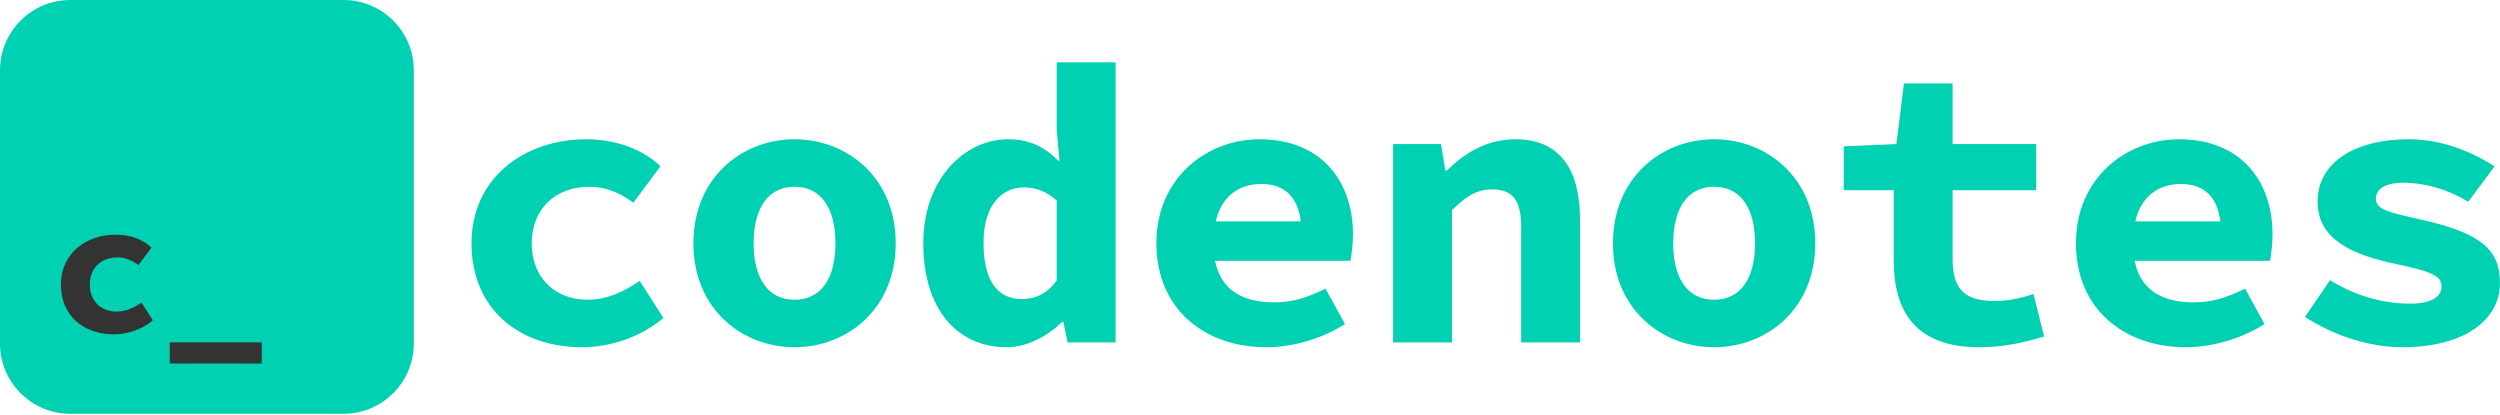
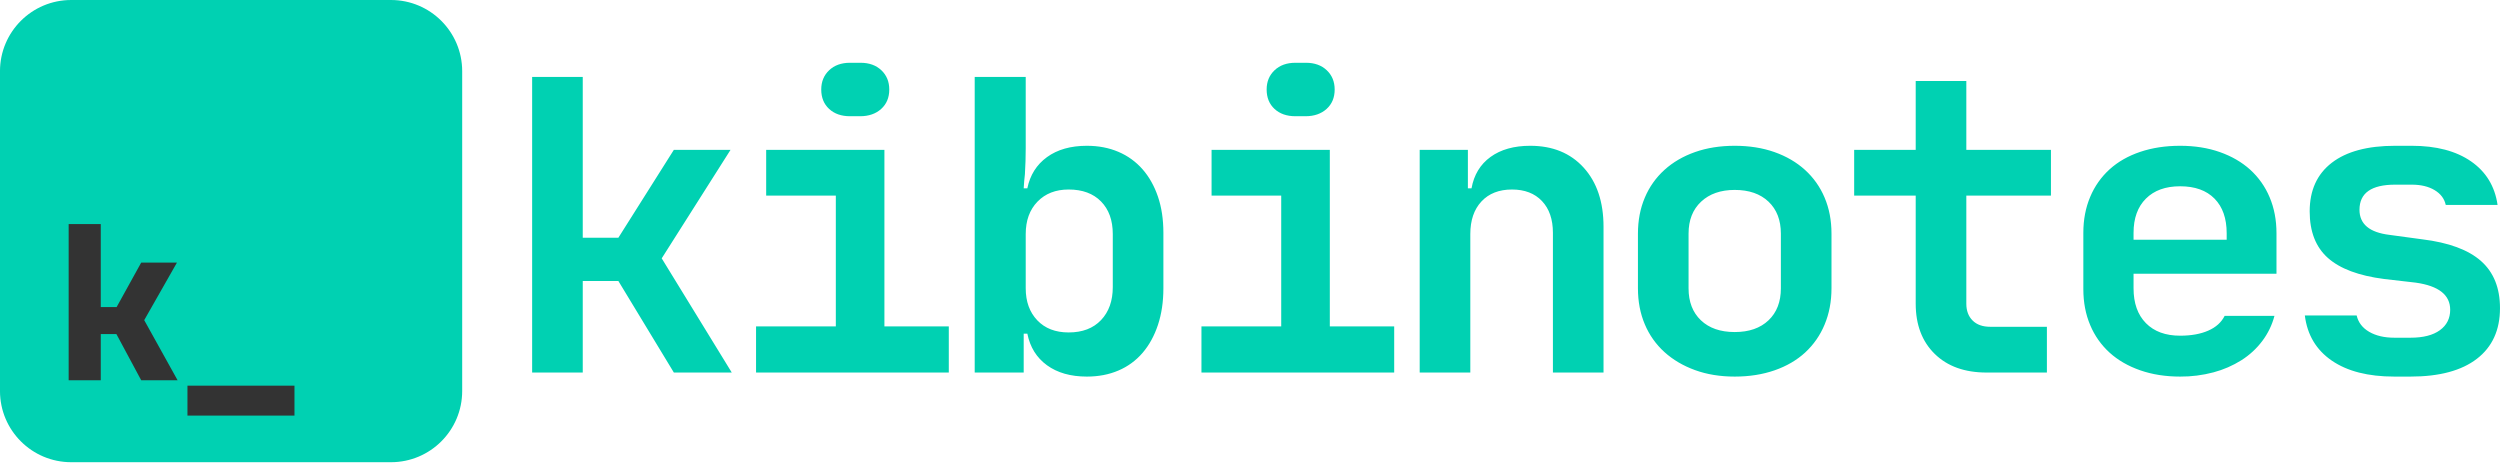
- <svg xmlns="http://www.w3.org/2000/svg" width="3556px" height="589px">
-   <path fill-rule="evenodd" fill="rgb(0, 209, 178)" d="M100.000,-0.000 L488.594,-0.000 C543.822,-0.000 588.594,44.772 588.594,100.000 L588.594,488.594 C588.594,543.822 543.822,588.594 488.594,588.594 L100.000,588.594 C44.772,588.594 -0.000,543.822 -0.000,488.594 L-0.000,100.000 C-0.000,44.772 44.772,-0.000 100.000,-0.000 Z" />
-   <path fill-rule="evenodd" fill="rgb(51, 51, 51)" d="M241.456,517.136 L241.456,486.963 L372.306,486.963 L372.306,517.136 L241.456,517.136 ZM165.705,443.174 C179.897,443.174 191.561,436.994 201.285,430.282 L217.469,455.624 C201.174,469.299 180.353,475.555 161.906,475.555 C119.290,475.555 86.639,449.613 86.639,404.740 C86.639,359.715 123.196,333.773 164.842,333.773 C186.181,333.773 204.156,341.316 215.453,352.144 L196.999,377.017 C186.685,369.519 177.203,366.154 167.037,366.154 C143.782,366.154 127.709,381.289 127.709,404.740 C127.709,428.115 143.510,443.174 165.705,443.174 Z" />
-   <path fill-rule="evenodd" fill="rgb(0, 209, 178)" d="M3418.539,259.929 C3392.419,259.929 3379.460,269.260 3379.460,282.507 C3379.460,298.188 3396.782,301.860 3444.630,312.572 C3531.687,332.069 3555.921,356.871 3555.921,402.811 C3555.921,453.899 3507.201,493.900 3416.653,493.900 C3366.314,493.900 3314.276,474.403 3278.667,450.674 L3314.232,398.463 C3348.955,419.982 3387.725,431.898 3428.086,431.898 C3459.130,431.898 3472.853,421.588 3472.853,407.707 C3472.853,391.998 3459.174,386.238 3403.795,374.574 C3327.048,358.145 3296.550,329.995 3296.550,286.423 C3296.550,233.853 3345.644,198.085 3426.214,198.085 C3476.510,198.085 3519.008,217.862 3548.361,236.632 L3510.837,286.884 C3482.370,269.663 3449.699,259.929 3418.539,259.929 ZM3036.260,370.975 C3044.502,411.802 3074.411,430.098 3120.669,430.098 C3146.271,430.098 3168.330,423.143 3193.356,410.500 L3221.088,460.911 C3188.863,481.574 3147.034,493.900 3109.236,493.900 C3021.272,493.900 2952.834,439.615 2952.834,345.834 C2952.834,253.507 3024.052,198.085 3099.632,198.085 C3186.646,198.085 3232.463,256.819 3232.463,333.508 C3232.463,348.829 3230.095,363.991 3228.957,370.975 L3036.260,370.975 ZM3102.411,261.729 C3069.546,261.729 3045.665,279.432 3037.254,314.876 L3158.271,314.876 C3153.998,279.960 3134.861,261.729 3102.411,261.729 ZM2836.673,428.139 C2857.753,428.139 2875.766,423.841 2892.390,418.089 L2907.552,478.636 C2882.526,486.095 2852.922,493.900 2815.355,493.900 C2725.563,493.900 2693.654,444.137 2693.654,370.140 L2693.654,270.512 L2622.551,270.512 L2622.551,208.165 L2697.412,204.911 L2708.183,118.646 L2777.384,118.646 L2777.384,204.911 L2896.335,204.911 L2896.335,270.512 L2777.384,270.512 L2777.384,369.067 C2777.384,411.984 2795.520,428.139 2836.673,428.139 ZM2438.175,493.900 C2363.732,493.900 2294.285,439.774 2294.285,346.151 C2294.285,252.211 2363.732,198.085 2438.175,198.085 C2512.618,198.085 2582.065,252.211 2582.065,346.151 C2582.065,439.774 2512.618,493.900 2438.175,493.900 ZM2438.175,265.645 C2399.643,265.645 2379.974,297.223 2379.974,346.151 C2379.974,394.921 2399.643,426.340 2438.175,426.340 C2476.707,426.340 2496.376,394.921 2496.376,346.151 C2496.376,297.223 2476.707,265.645 2438.175,265.645 ZM2163.718,323.616 C2163.718,286.063 2152.904,269.404 2122.335,269.404 C2100.016,269.404 2084.811,279.742 2065.271,298.778 L2065.271,487.074 L1981.541,487.074 L1981.541,204.911 L2049.763,204.911 L2055.797,242.521 L2058.072,242.521 C2082.564,218.532 2113.594,198.085 2155.589,198.085 C2219.356,198.085 2247.448,241.686 2247.448,312.846 L2247.448,487.074 L2163.718,487.074 L2163.718,323.616 ZM1728.263,370.975 C1736.505,411.802 1766.414,430.098 1812.672,430.098 C1838.274,430.098 1860.333,423.143 1885.359,410.500 L1913.091,460.911 C1880.866,481.574 1839.037,493.900 1801.239,493.900 C1713.275,493.900 1644.837,439.615 1644.837,345.834 C1644.837,253.507 1716.054,198.085 1791.635,198.085 C1878.648,198.085 1924.466,256.819 1924.466,333.508 C1924.466,348.829 1922.098,363.991 1920.960,370.975 L1728.263,370.975 ZM1794.414,261.729 C1761.549,261.729 1737.668,279.432 1729.257,314.876 L1850.274,314.876 C1846.001,279.960 1826.863,261.729 1794.414,261.729 ZM1512.556,458.060 L1510.439,458.060 C1489.741,478.507 1460.446,493.900 1432.317,493.900 C1360.243,493.900 1313.287,438.291 1313.287,346.151 C1313.287,253.824 1372.597,198.085 1433.901,198.085 C1464.837,198.085 1485.918,209.115 1505.040,228.424 L1506.998,228.424 L1503.081,184.781 L1503.081,88.681 L1586.812,88.681 L1586.812,487.074 L1518.589,487.074 L1512.556,458.060 ZM1503.081,285.344 C1487.905,271.463 1472.382,266.625 1455.881,266.625 C1425.340,266.625 1398.976,291.478 1398.976,345.172 C1398.976,400.479 1419.430,425.360 1453.635,425.360 C1472.728,425.360 1488.474,418.276 1503.081,399.183 L1503.081,285.344 ZM1130.178,493.900 C1055.735,493.900 986.288,439.774 986.288,346.151 C986.288,252.211 1055.735,198.085 1130.178,198.085 C1204.621,198.085 1274.068,252.211 1274.068,346.151 C1274.068,439.774 1204.621,493.900 1130.178,493.900 ZM1130.178,265.645 C1091.646,265.645 1071.977,297.223 1071.977,346.151 C1071.977,394.921 1091.646,426.340 1130.178,426.340 C1168.710,426.340 1188.379,394.921 1188.379,346.151 C1188.379,297.223 1168.710,265.645 1130.178,265.645 ZM835.627,426.340 C865.238,426.340 889.573,413.445 909.861,399.442 L943.627,452.315 C909.631,480.847 866.189,493.900 827.700,493.900 C738.786,493.900 670.664,439.774 670.664,346.151 C670.664,252.211 746.936,198.085 833.827,198.085 C878.349,198.085 915.851,213.824 939.422,236.416 L900.919,288.310 C879.400,272.665 859.616,265.645 838.406,265.645 C789.888,265.645 756.352,297.223 756.352,346.151 C756.352,394.921 789.319,426.340 835.627,426.340 Z" />
+ <svg xmlns="http://www.w3.org/2000/svg" id="src_copy" data-name="src copy" width="3511.254" height="649.156" viewBox="0 0 3511.254 649.156">
+   <path id="kibinotes" fill="#00d1b2" fill-rule="evenodd" d="M937.046,305.921V721.074h71.084V592.547h50.05l77.91,128.527h81.33L1119.03,560.7l96.68-152.412h-79.62L1058.18,531.7h-50.05V305.921H937.046ZM1251.53,721.074h270.71V656.242h-90.43V408.288H1265.75v64.263h97.82V656.242H1251.53v64.832Zm102.65-370.225q11.1,10.236,29.29,10.236h14.22q18.195,0,29.57-10.236t11.38-27.3q0-16.488-11.09-27.014t-29.29-10.521h-14.79q-18.21,0-29.29,10.521t-11.09,27.014Q1343.09,340.612,1354.18,350.849Zm204.45,370.225h68.81V666.479h5.12q5.685,28.444,27.58,44.359t56.02,15.924q24.45,0,44.36-8.531a91.747,91.747,0,0,0,33.84-24.739q13.92-16.207,21.61-39.24,7.665-23.032,7.67-51.468V524.872q0-28.431-7.67-50.9t-21.61-38.388a93.269,93.269,0,0,0-33.84-24.454q-19.92-8.53-44.36-8.53-34.125,0-56.02,15.923t-27.58,43.79h-5.12q0.555-10.236,1.71-19.9,0.555-8.531.85-18.483t0.28-17.914V305.921h-71.65V721.074Zm71.65-194.5q0-28.431,16.5-45.5,16.485-17.061,43.79-17.061,29,0,45.49,16.776t16.5,45.781v74.5q0,29-16.5,46.349t-45.49,17.346q-27.87,0-44.08-17.061t-16.21-44.928V526.578Zm246.82,194.5h270.7V656.242h-90.42V408.288H1891.31v64.263h97.82V656.242H1877.1v64.832Zm102.65-370.225q11.085,10.236,29.29,10.236h14.21q18.2,0,29.58-10.236t11.37-27.3q0-16.488-11.09-27.014t-29.29-10.521h-14.78q-18.21,0-29.29,10.521-11.1,10.53-11.09,27.014Q1968.66,340.612,1979.75,350.849Zm274.96,370.225v-194.5q0-29,15.64-45.781t42.94-16.776q26.715,0,42.08,16.208t15.36,44.643v196.2h71.08V516.341q0-52.316-27.86-83.03t-75.07-30.71q-34.125,0-55.73,15.639-21.63,15.648-26.73,44.074h-5.12V408.288h-67.68V721.074h71.09Zm306.53-195.065q0-28.431,17.63-44.927,17.61-16.488,47.2-16.493,30.135,0,47.49,16.493,17.34,16.5,17.34,44.927v76.775q0,28.444-17.34,44.928-17.355,16.5-47.49,16.492-30.15,0-47.49-16.492t-17.34-44.928V526.009Zm-71.09,76.775q0,27.872,9.67,50.615a109.644,109.644,0,0,0,27.58,38.956q17.91,16.207,42.94,25.307t55.73,9.1q30.7,0,56.02-8.815,25.29-8.811,42.93-25.023a110.911,110.911,0,0,0,27.3-39.241q9.66-23.033,9.67-50.9V526.009q0-27.858-9.67-50.614a109.852,109.852,0,0,0-27.58-38.957q-17.91-16.207-42.94-25.023t-55.73-8.814q-30.705,0-55.73,8.814t-42.94,25.023a109.727,109.727,0,0,0-27.58,38.957q-9.675,22.752-9.67,50.614v76.775Zm303.68-130.233h86.44V624.4q0,44.358,26.73,70.519t72.8,26.16h84.73V656.811h-79.61q-15.93,0-24.74-8.815-8.835-8.811-8.82-23.6V472.551h118.86V408.288H2951.36v-96.68h-71.09v96.68h-86.44v64.263ZM3298.55,720.79a141.567,141.567,0,0,0,39.24-17.061,110.884,110.884,0,0,0,29.29-27.013,101.422,101.422,0,0,0,17.06-35.26h-69.95q-6.825,13.648-23.03,20.758t-39.53,7.108q-30.705,0-48.05-17.629t-17.35-48.909V582.311h200.75V525.44q0-27.857-9.66-50.614a108.91,108.91,0,0,0-27.3-38.672q-17.64-15.915-42.65-24.739-25.035-8.81-55.74-8.814t-56.01,8.53q-25.32,8.531-42.94,24.454a108.545,108.545,0,0,0-27.3,38.672q-9.675,22.753-9.67,50.615v79.05q0,27.87,9.67,50.614a108.378,108.378,0,0,0,27.3,38.672q17.625,15.929,42.94,24.739,25.29,8.81,56.01,8.815A177.738,177.738,0,0,0,3298.55,720.79ZM3186.23,534.54v-9.668q0-30.711,17.35-48.056t48.05-17.345q31.275,0,48.34,17.345t17.06,48.624v9.1h-130.8Zm388.99,192.222q60.84,0,93.27-25.023t32.41-71.088q0-42.654-26.73-66.254t-82.46-30.426l-46.06-6.256q-42.105-5.118-42.09-35.259,0-35.256,50.05-35.26h23.32q19.32,0,32.13,7.678t15.64,20.757h72.79q-5.685-39.24-37.25-61.135T3576.93,402.6h-23.32q-58.005,0-89,23.885t-31,68.244q0,42.654,25.59,65.4,25.605,22.753,79.05,29.573l44.36,5.118q48.33,6.825,48.34,38.1,0,18.208-14.5,28.72-14.5,10.53-41.23,10.521h-22.75q-21.045,0-35.26-8.246t-17.63-23.033h-72.79q5.115,40.947,37.82,63.411,32.685,22.473,87.86,22.464h22.75Z" transform="translate(-189.656 -197.844)" />
+   <path id="rectangle" fill="#00d1b2" fill-rule="evenodd" d="M289.641,197.852H738.8a100,100,0,0,1,100,100V747.009a100,100,0,0,1-100,100H289.641a100,100,0,0,1-100-100V297.852A100,100,0,0,1,289.641,197.852Z" transform="translate(-189.656 -197.844)" />
+   <path id="k_" fill="rgb(51, 51, 51)" fill-rule="evenodd" d="M286.091,512.514V731.969h45.094V667.034H353.13L388,731.969h51.107l-46.9-84.475,46-80.868H388l-34.571,62.53H331.185V512.514H286.091ZM452.934,781.572H603.246V739.485H452.934v42.087Z" transform="translate(-189.656 -197.844)" />
</svg>
